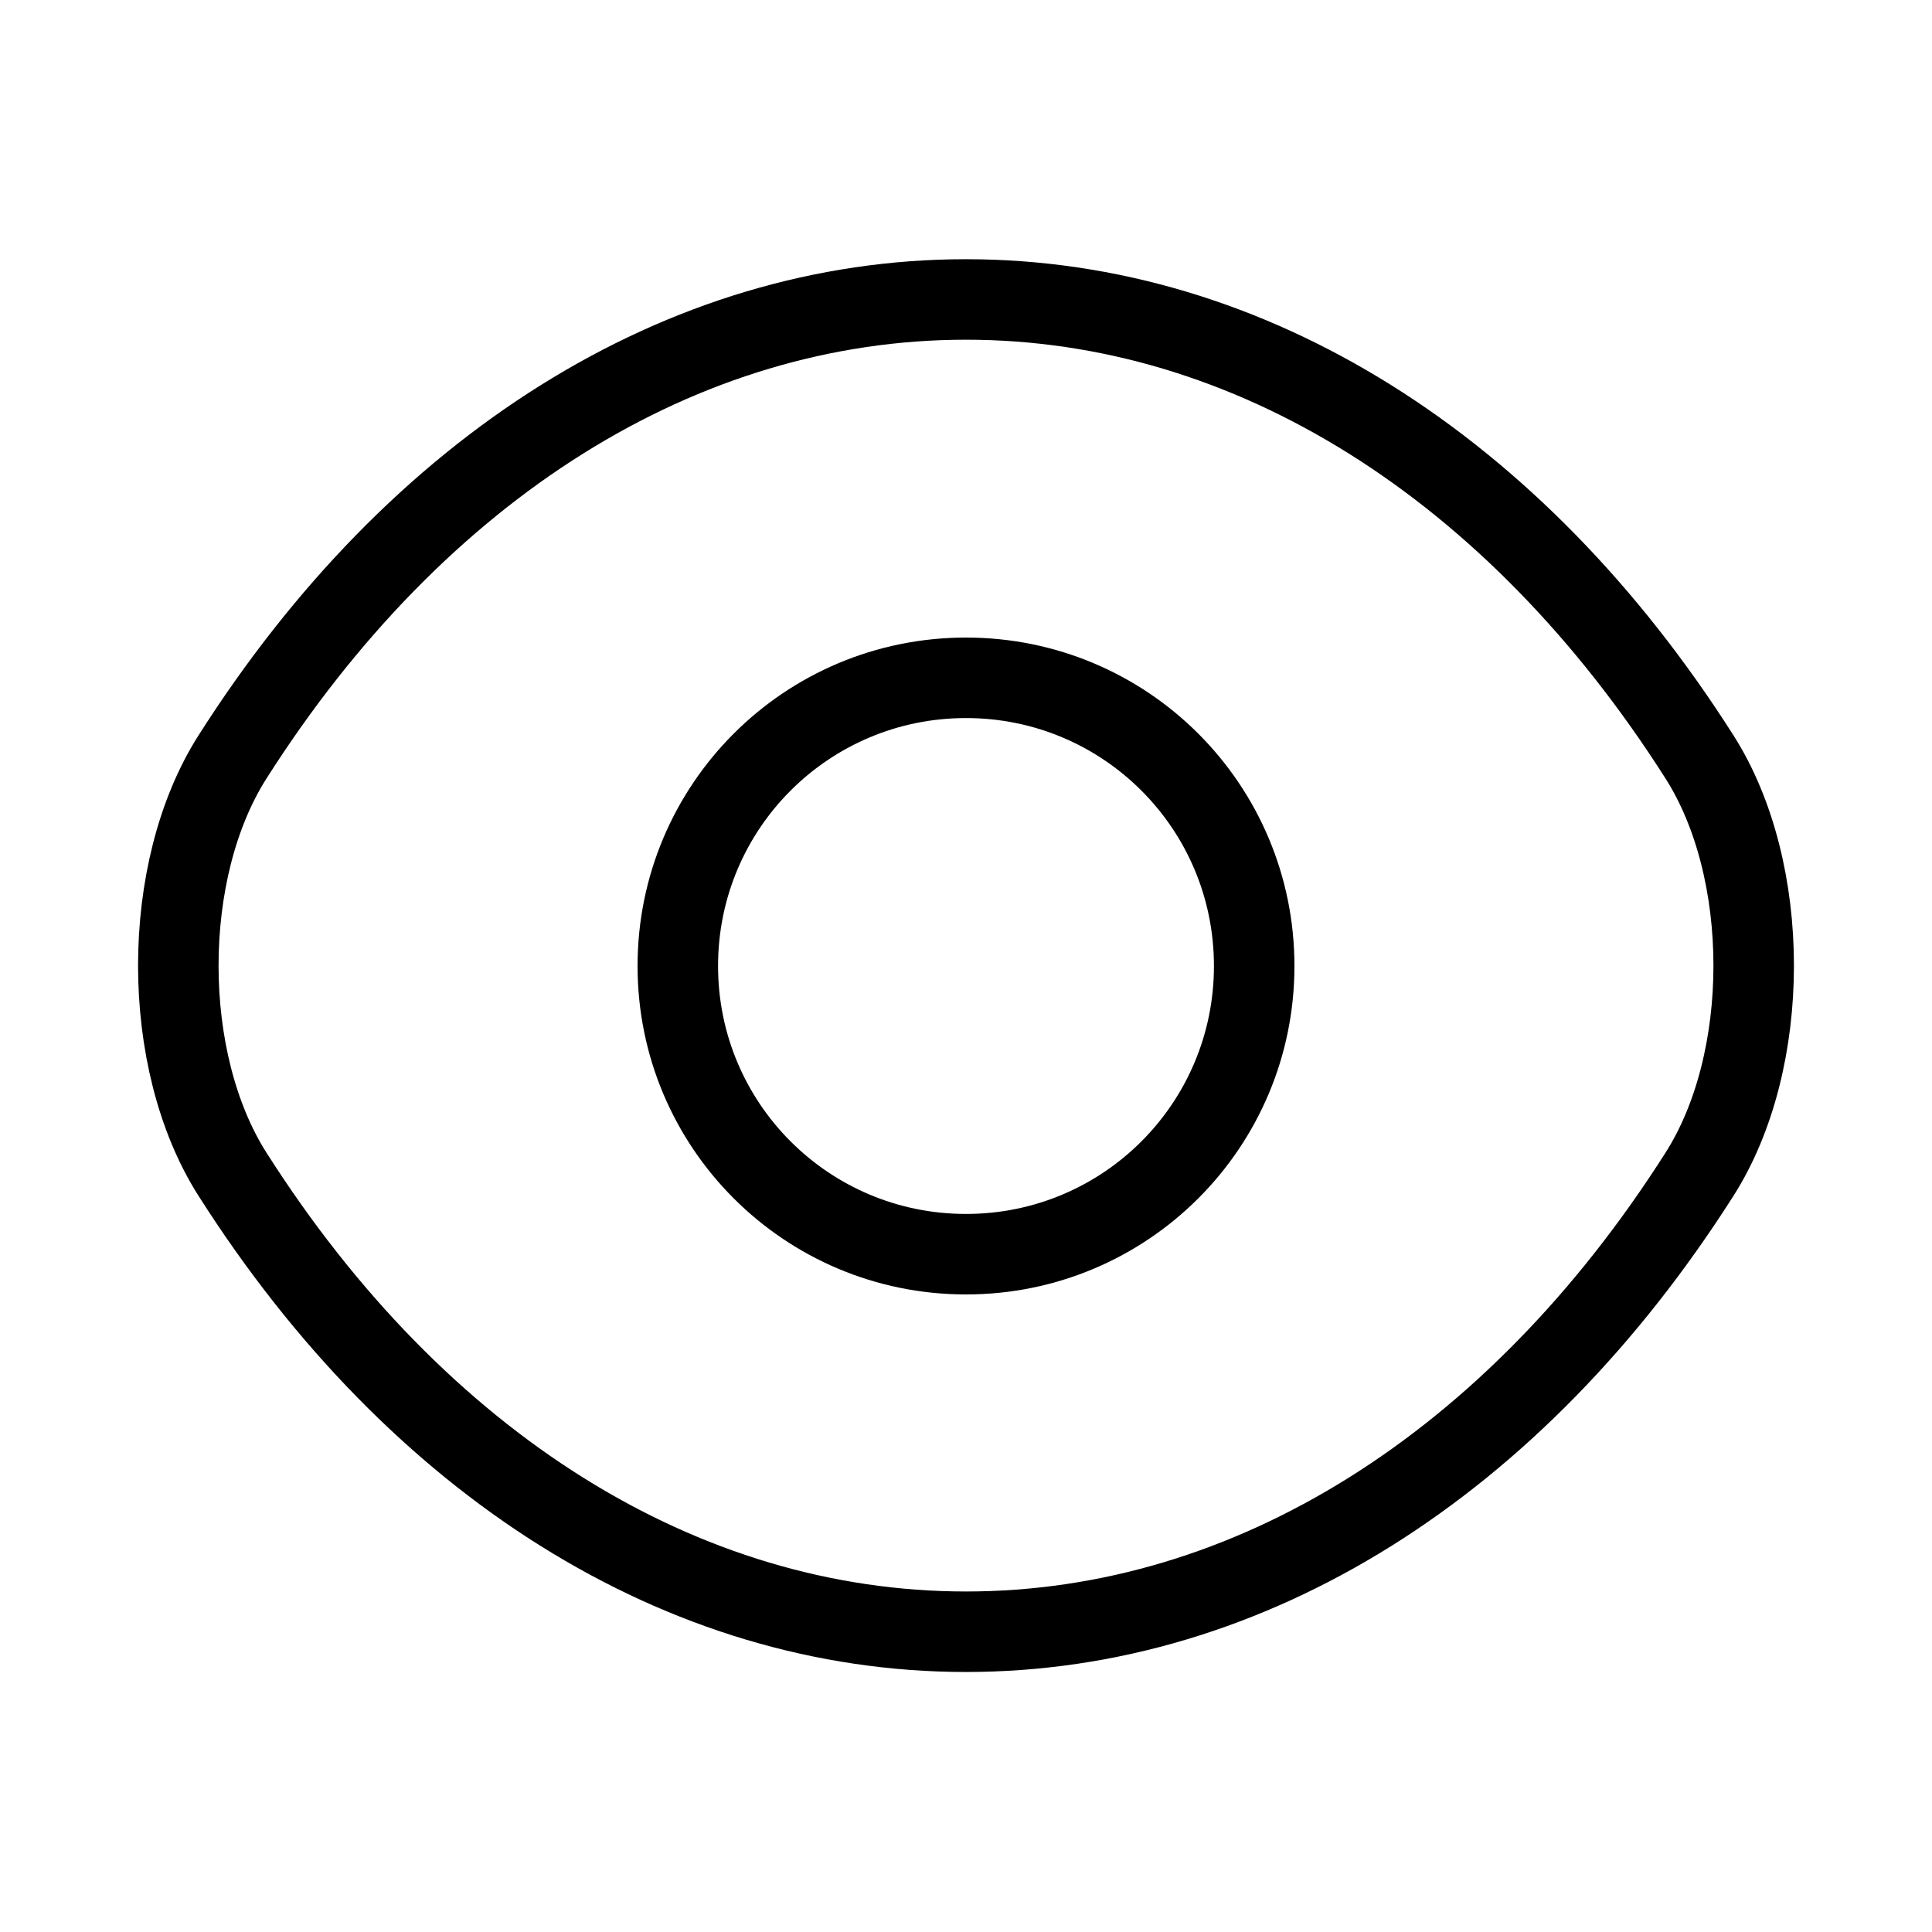
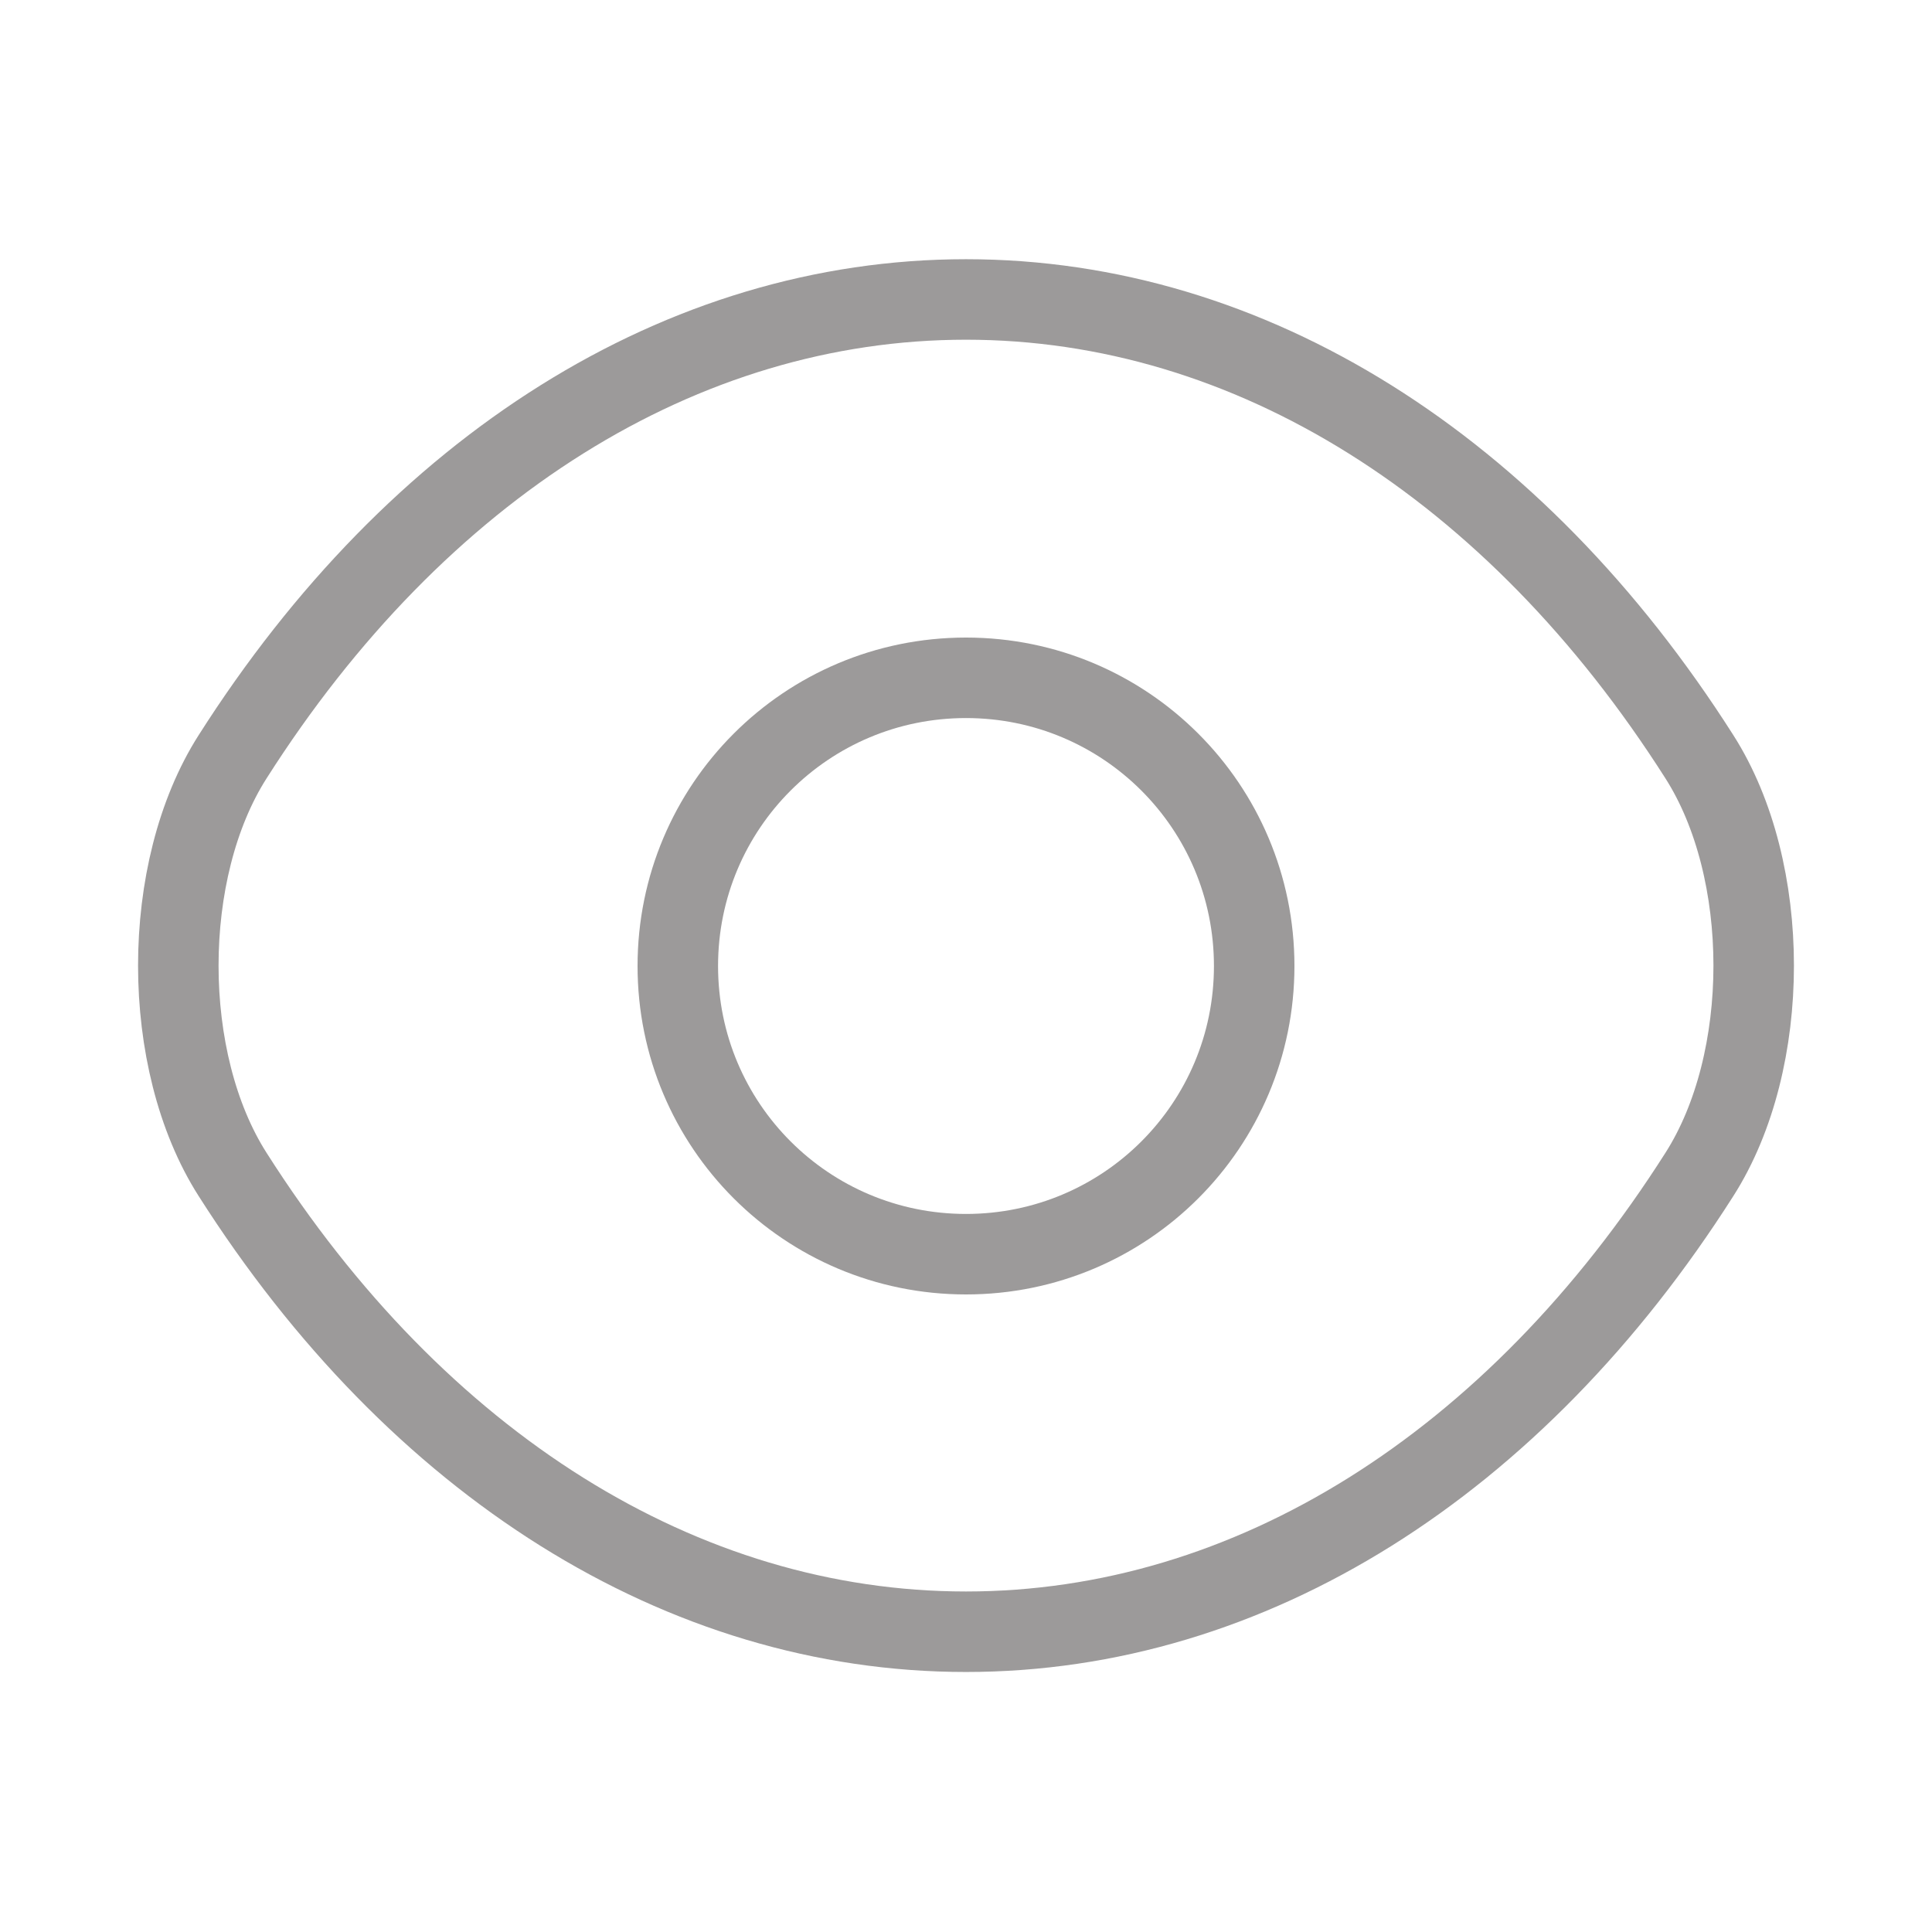
<svg xmlns="http://www.w3.org/2000/svg" width="36" height="36" viewBox="0 0 36 36" fill="none">
-   <path d="M23.37 18C23.37 20.97 20.97 23.37 18 23.37C15.03 23.37 12.63 20.97 12.63 18C12.63 15.03 15.03 12.63 18 12.63C20.97 12.63 23.37 15.03 23.37 18Z" stroke="black" stroke-width="1.5" stroke-linecap="round" stroke-linejoin="round" />
-   <path d="M18 30.405C23.295 30.405 28.23 27.285 31.665 21.885C33.015 19.77 33.015 16.215 31.665 14.1C28.23 8.7 23.295 5.58 18 5.58C12.705 5.58 7.77 8.7 4.335 14.1C2.985 16.215 2.985 19.77 4.335 21.885C7.77 27.285 12.705 30.405 18 30.405Z" stroke="black" stroke-width="1.5" stroke-linecap="round" stroke-linejoin="round" />
+   <path d="M23.37 18C23.37 20.97 20.97 23.37 18 23.37C15.03 23.37 12.63 20.97 12.63 18C12.63 15.03 15.03 12.63 18 12.63C20.97 12.63 23.37 15.03 23.37 18Z" stroke="#9C9A9A" stroke-width="1.5" stroke-linecap="round" stroke-linejoin="round" />
+   <path d="M18 30.405C23.295 30.405 28.23 27.285 31.665 21.885C33.015 19.77 33.015 16.215 31.665 14.1C28.23 8.7 23.295 5.58 18 5.58C12.705 5.58 7.77 8.7 4.335 14.1C2.985 16.215 2.985 19.77 4.335 21.885C7.77 27.285 12.705 30.405 18 30.405Z" stroke="#9C9A9A" stroke-width="1.5" stroke-linecap="round" stroke-linejoin="round" />
</svg>
